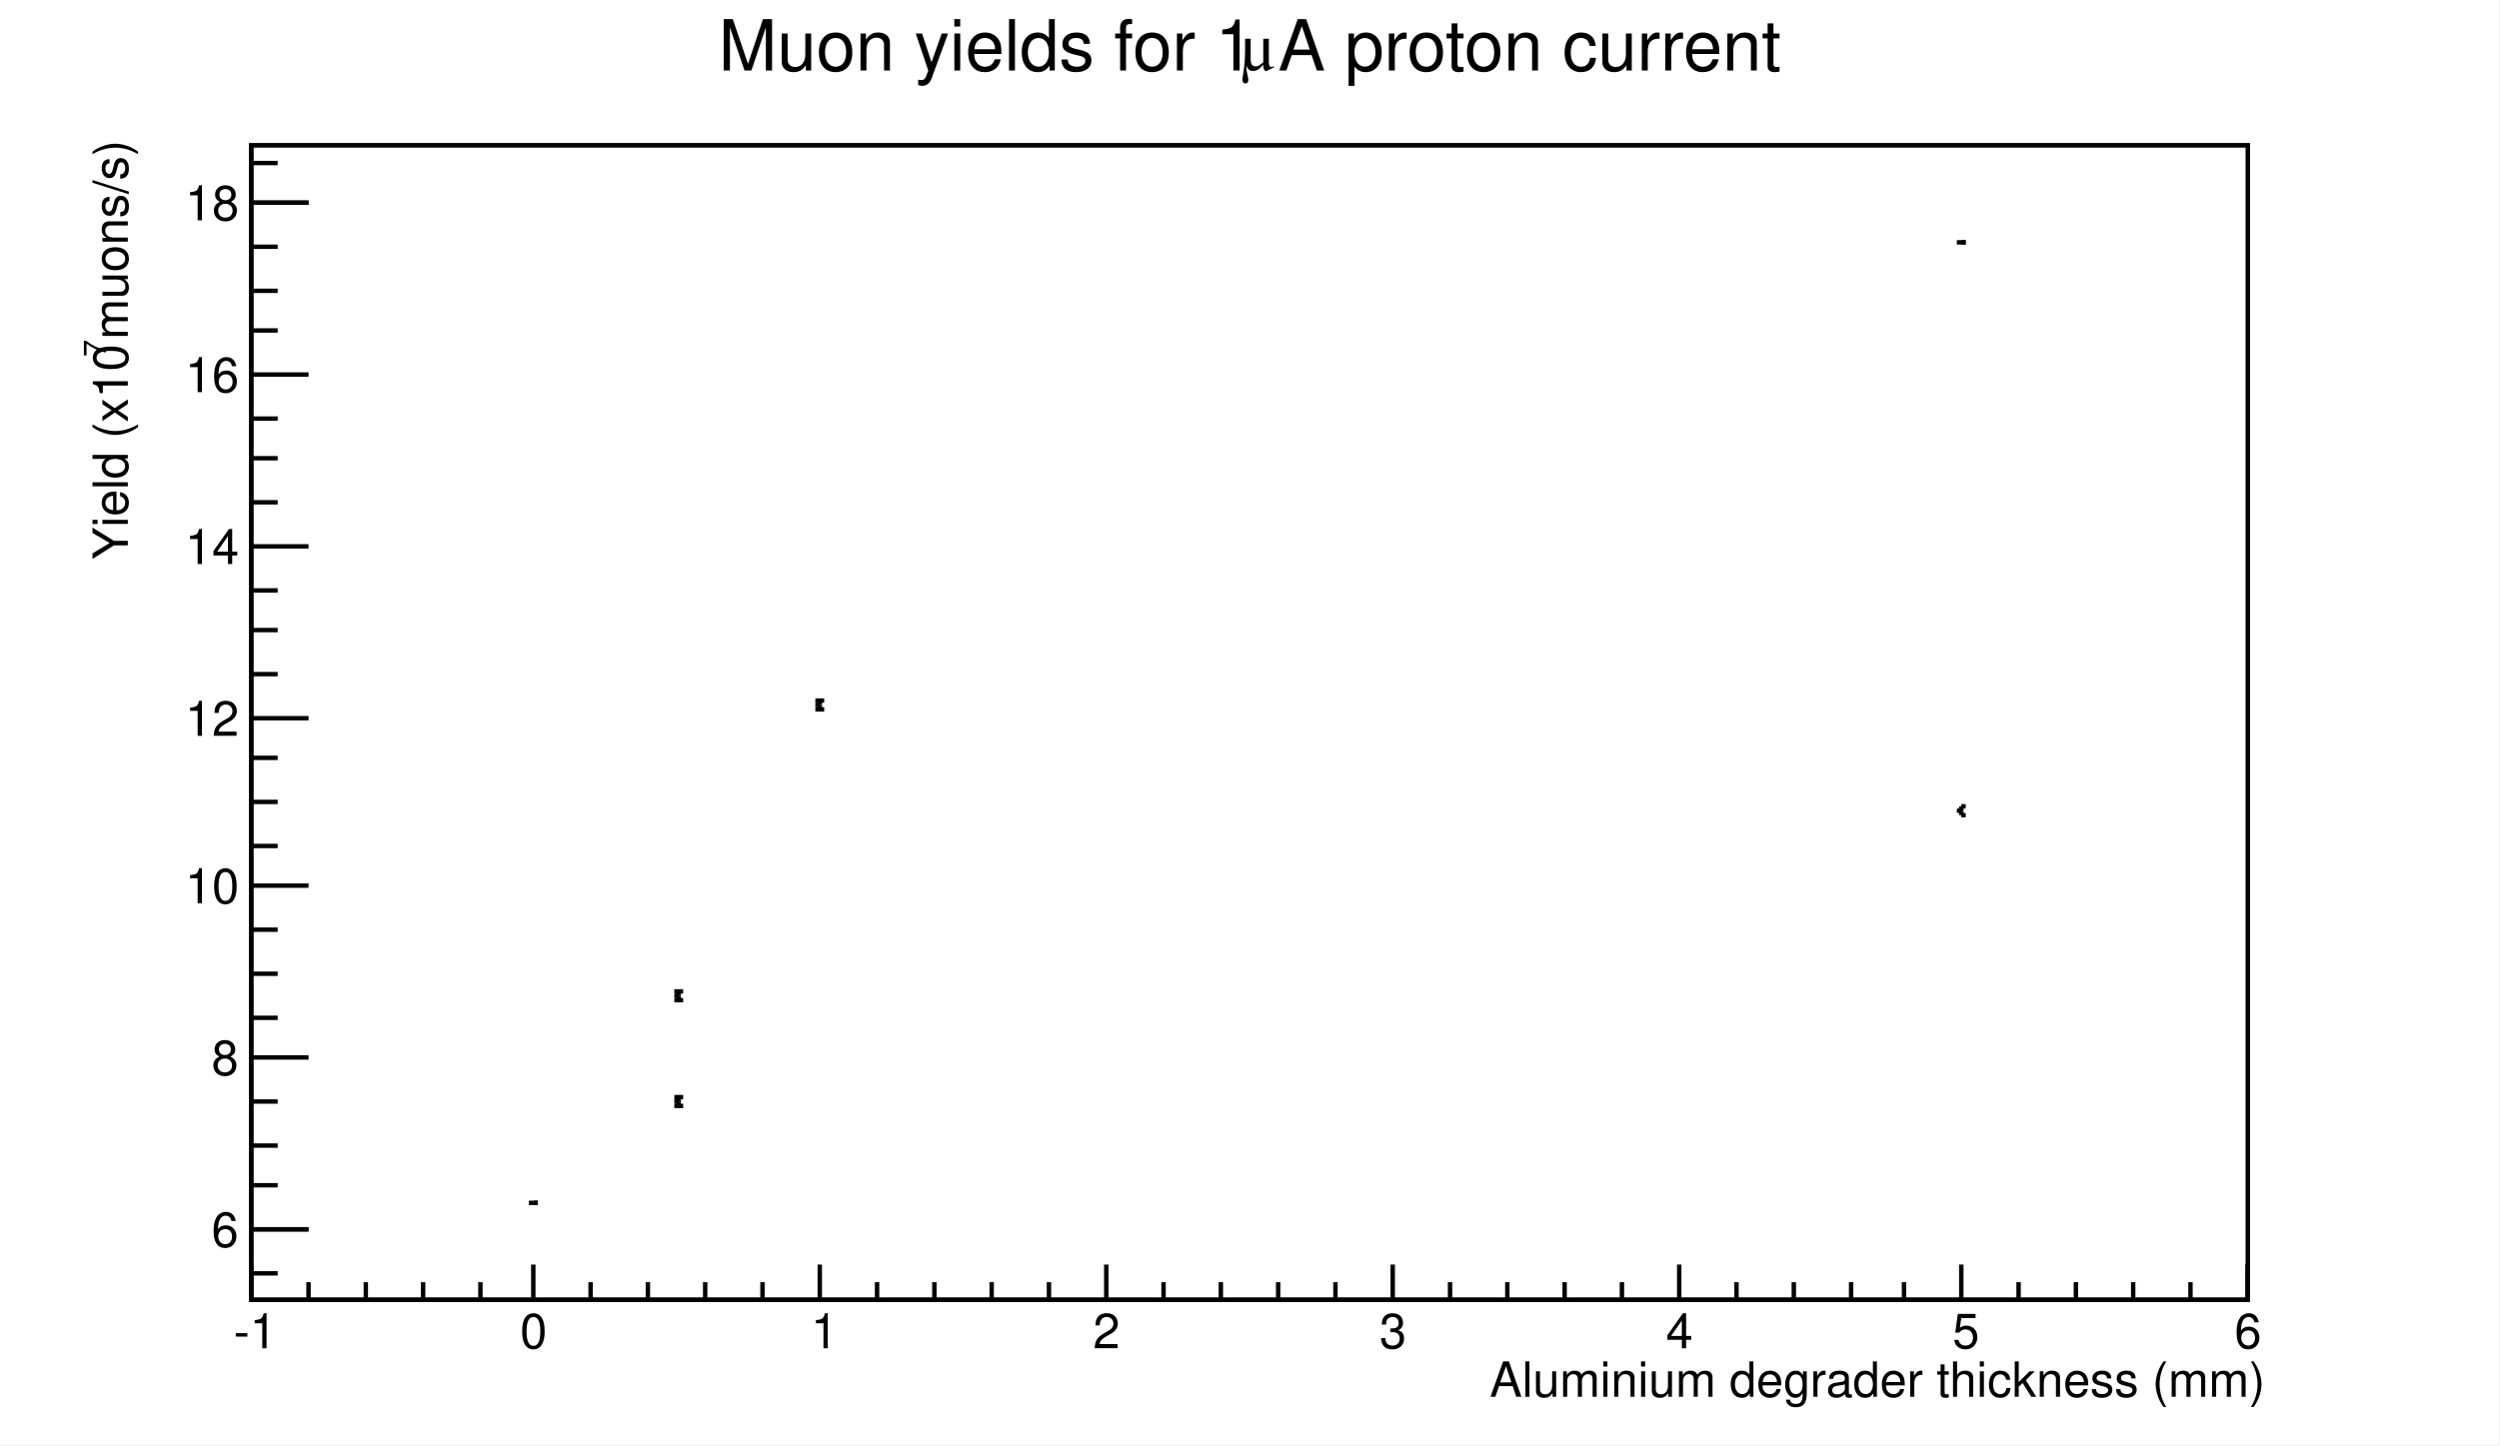
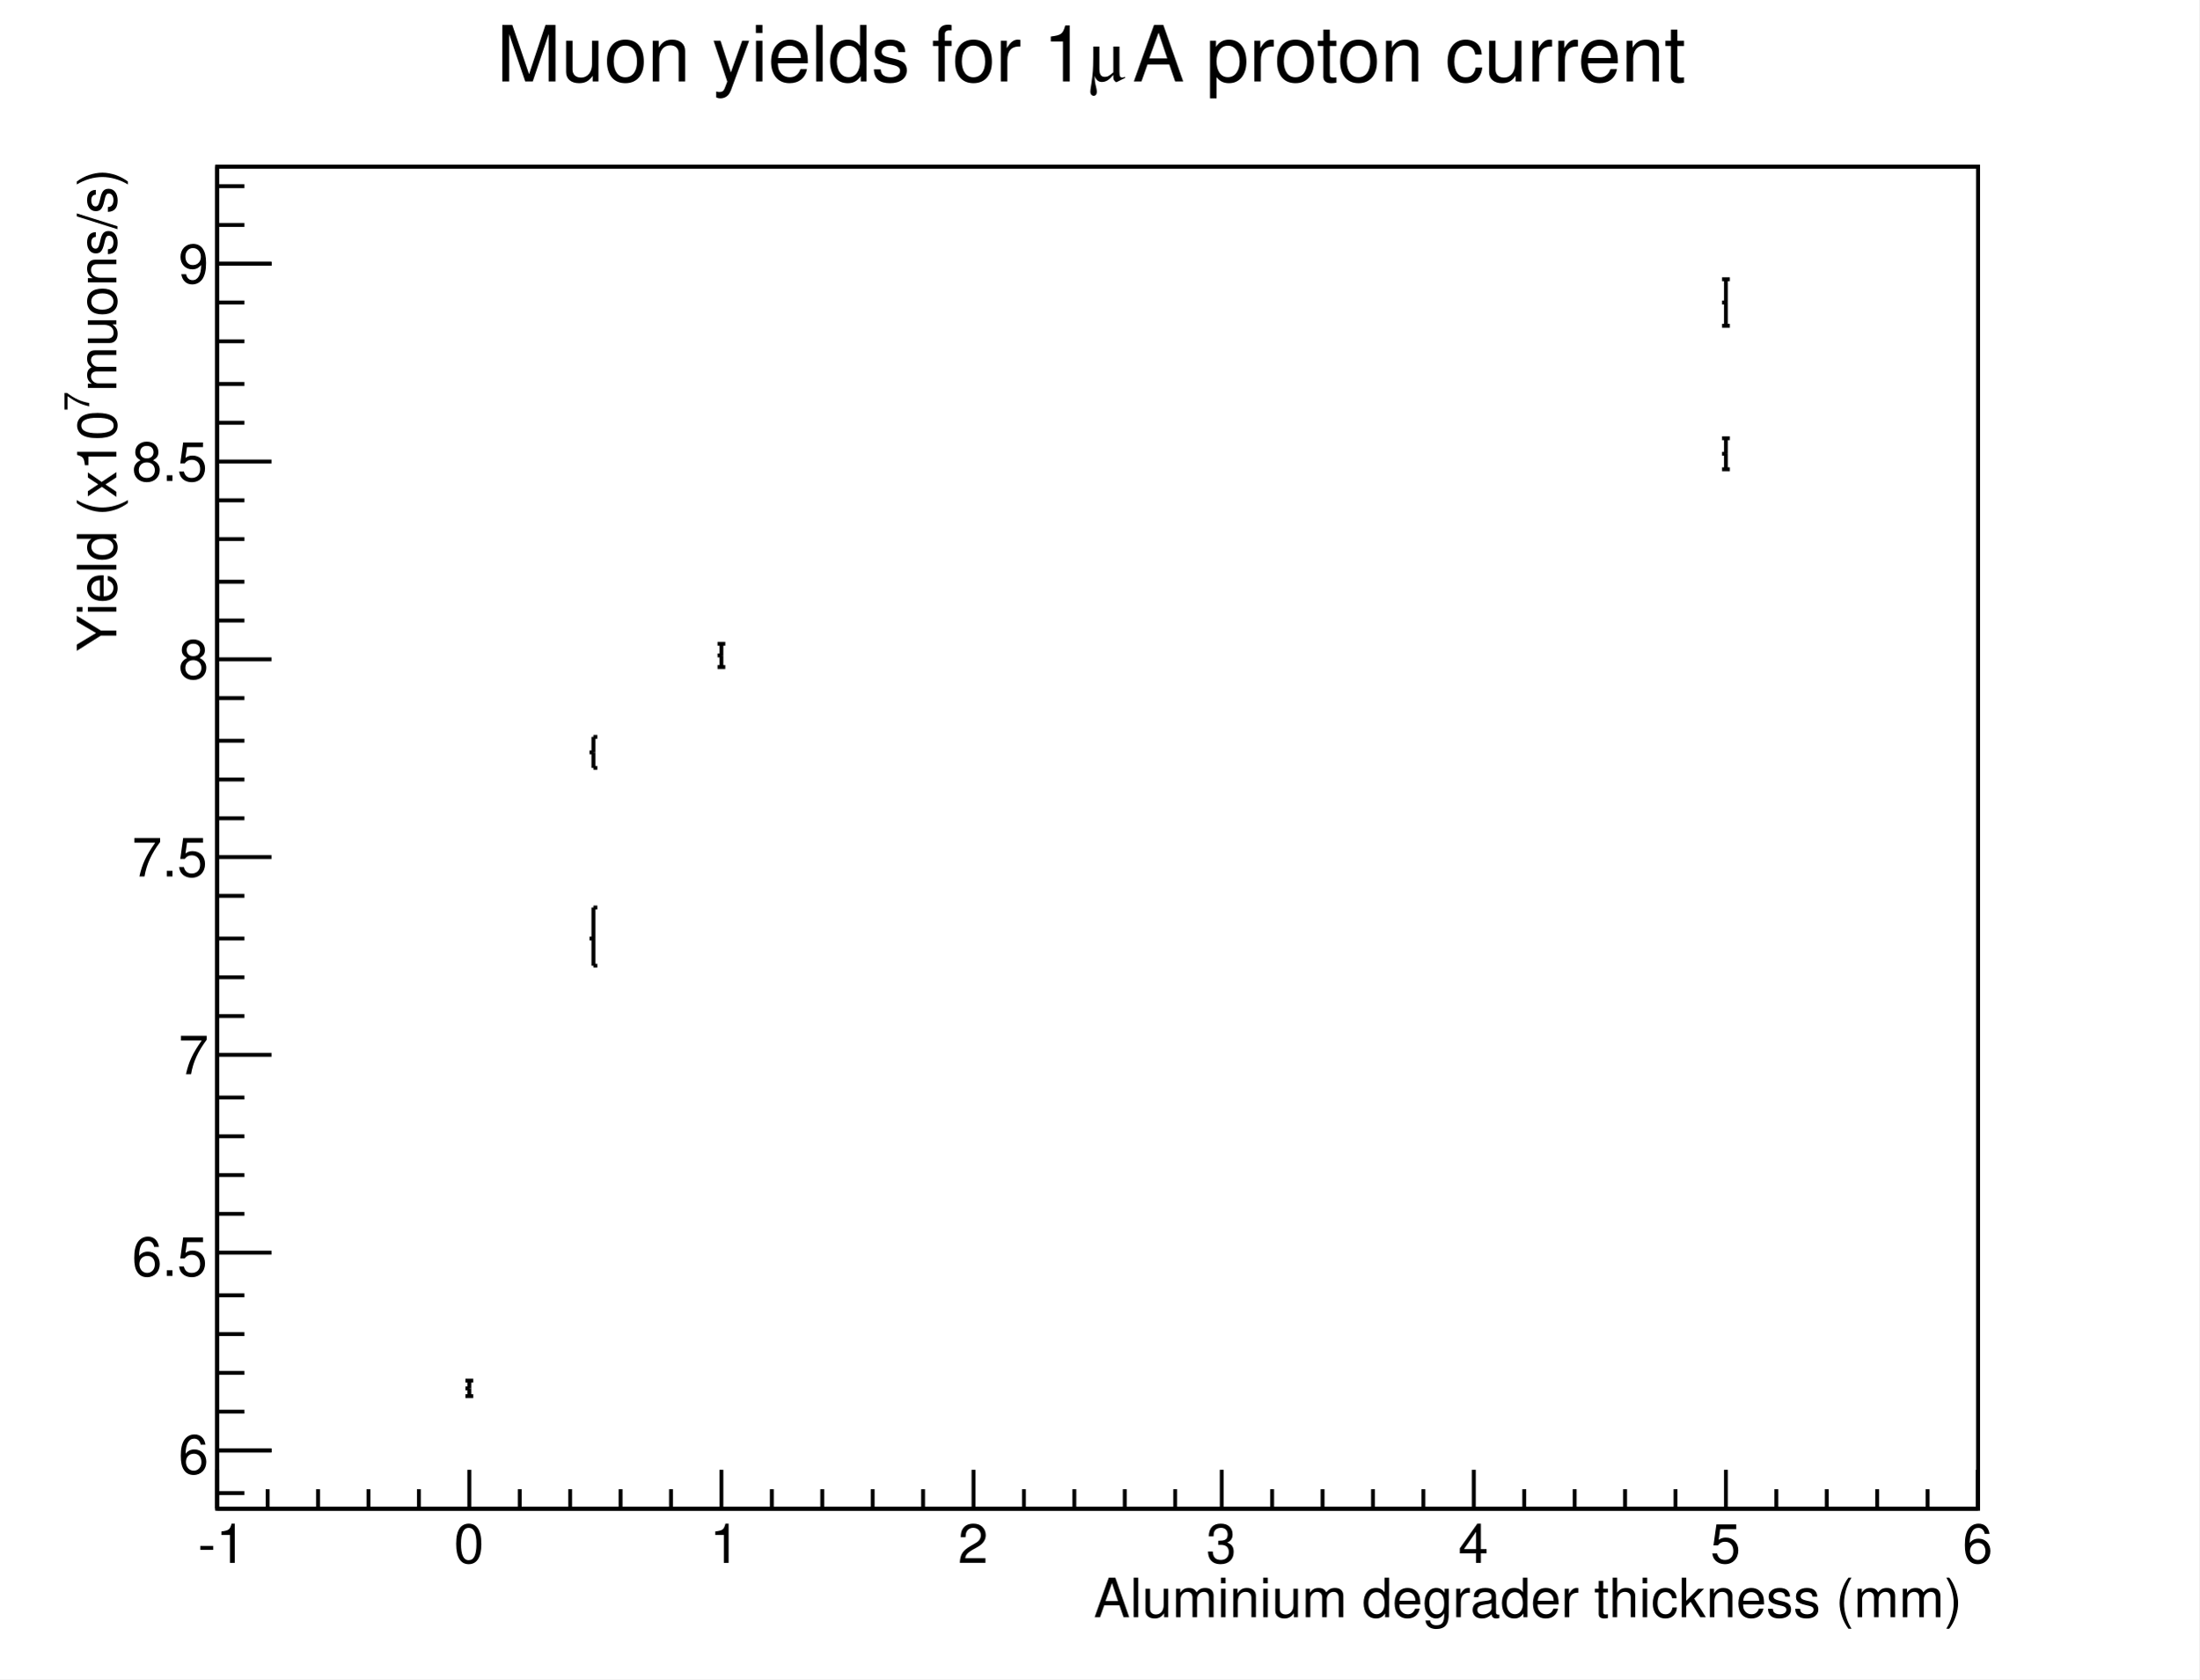
- <svg xmlns="http://www.w3.org/2000/svg" width="567" height="328" viewBox="0 0 567 328">
+ <svg xmlns="http://www.w3.org/2000/svg" width="567" height="433" viewBox="0 0 567 433">
  <defs>
</defs>
-   <rect x="0" y="0" width="567" height="328" fill="white" />
-   <rect x="57" y="33" width="453" height="262" fill="white" />
-   <rect x="57" y="33" width="453" height="262" fill="none" stroke="black" />
-   <rect x="57" y="33" width="453" height="262" fill="white" />
-   <rect x="57" y="33" width="453" height="262" fill="none" stroke="black" />
-   <path d="M57,295h 453" fill="none" stroke="black" />
-   <text x="338" y="317" fill="black" font-size="11" font-family="Helvetica">
+   <rect x="0" y="0" width="567" height="433" fill="white" />
+   <rect x="56" y="43" width="454" height="346" fill="white" />
+   <rect x="56" y="43" width="454" height="346" fill="none" stroke="black" />
+   <rect x="56" y="43" width="454" height="346" fill="white" />
+   <rect x="56" y="43" width="454" height="346" fill="none" stroke="black" />
+   <path d="M56,389h 454" fill="none" stroke="black" />
+   <text x="282" y="417" fill="black" font-size="14" font-family="Helvetica">
Aluminium degrader thickness (mm)
</text>
-   <path d="M57,287v 8" fill="none" stroke="black" />
-   <path d="M70,291v 4" fill="none" stroke="black" />
-   <path d="M83,291v 4" fill="none" stroke="black" />
-   <path d="M96,291v 4" fill="none" stroke="black" />
-   <path d="M109,291v 4" fill="none" stroke="black" />
-   <path d="M121,287v 8" fill="none" stroke="black" />
-   <path d="M134,291v 4" fill="none" stroke="black" />
-   <path d="M147,291v 4" fill="none" stroke="black" />
-   <path d="M160,291v 4" fill="none" stroke="black" />
-   <path d="M173,291v 4" fill="none" stroke="black" />
-   <path d="M186,287v 8" fill="none" stroke="black" />
-   <path d="M199,291v 4" fill="none" stroke="black" />
-   <path d="M212,291v 4" fill="none" stroke="black" />
-   <path d="M225,291v 4" fill="none" stroke="black" />
-   <path d="M238,291v 4" fill="none" stroke="black" />
-   <path d="M251,287v 8" fill="none" stroke="black" />
-   <path d="M264,291v 4" fill="none" stroke="black" />
-   <path d="M277,291v 4" fill="none" stroke="black" />
-   <path d="M290,291v 4" fill="none" stroke="black" />
-   <path d="M303,291v 4" fill="none" stroke="black" />
-   <path d="M316,287v 8" fill="none" stroke="black" />
-   <path d="M329,291v 4" fill="none" stroke="black" />
-   <path d="M342,291v 4" fill="none" stroke="black" />
-   <path d="M355,291v 4" fill="none" stroke="black" />
-   <path d="M368,291v 4" fill="none" stroke="black" />
-   <path d="M381,287v 8" fill="none" stroke="black" />
-   <path d="M394,291v 4" fill="none" stroke="black" />
-   <path d="M407,291v 4" fill="none" stroke="black" />
-   <path d="M420,291v 4" fill="none" stroke="black" />
-   <path d="M432,291v 4" fill="none" stroke="black" />
-   <path d="M445,287v 8" fill="none" stroke="black" />
-   <path d="M458,291v 4" fill="none" stroke="black" />
-   <path d="M471,291v 4" fill="none" stroke="black" />
-   <path d="M484,291v 4" fill="none" stroke="black" />
-   <path d="M497,291v 4" fill="none" stroke="black" />
-   <path d="M510,287v 8" fill="none" stroke="black" />
-   <path d="M510,287v 8" fill="none" stroke="black" />
-   <text x="53" y="306" fill="black" font-size="11" font-family="Helvetica">
+   <path d="M56,379v 10" fill="none" stroke="black" />
+   <path d="M69,384v 5" fill="none" stroke="black" />
+   <path d="M82,384v 5" fill="none" stroke="black" />
+   <path d="M95,384v 5" fill="none" stroke="black" />
+   <path d="M108,384v 5" fill="none" stroke="black" />
+   <path d="M121,379v 10" fill="none" stroke="black" />
+   <path d="M134,384v 5" fill="none" stroke="black" />
+   <path d="M147,384v 5" fill="none" stroke="black" />
+   <path d="M160,384v 5" fill="none" stroke="black" />
+   <path d="M173,384v 5" fill="none" stroke="black" />
+   <path d="M186,379v 10" fill="none" stroke="black" />
+   <path d="M199,384v 5" fill="none" stroke="black" />
+   <path d="M212,384v 5" fill="none" stroke="black" />
+   <path d="M225,384v 5" fill="none" stroke="black" />
+   <path d="M238,384v 5" fill="none" stroke="black" />
+   <path d="M251,379v 10" fill="none" stroke="black" />
+   <path d="M264,384v 5" fill="none" stroke="black" />
+   <path d="M277,384v 5" fill="none" stroke="black" />
+   <path d="M290,384v 5" fill="none" stroke="black" />
+   <path d="M303,384v 5" fill="none" stroke="black" />
+   <path d="M315,379v 10" fill="none" stroke="black" />
+   <path d="M328,384v 5" fill="none" stroke="black" />
+   <path d="M341,384v 5" fill="none" stroke="black" />
+   <path d="M354,384v 5" fill="none" stroke="black" />
+   <path d="M367,384v 5" fill="none" stroke="black" />
+   <path d="M380,379v 10" fill="none" stroke="black" />
+   <path d="M393,384v 5" fill="none" stroke="black" />
+   <path d="M406,384v 5" fill="none" stroke="black" />
+   <path d="M419,384v 5" fill="none" stroke="black" />
+   <path d="M432,384v 5" fill="none" stroke="black" />
+   <path d="M445,379v 10" fill="none" stroke="black" />
+   <path d="M458,384v 5" fill="none" stroke="black" />
+   <path d="M471,384v 5" fill="none" stroke="black" />
+   <path d="M484,384v 5" fill="none" stroke="black" />
+   <path d="M497,384v 5" fill="none" stroke="black" />
+   <path d="M510,379v 10" fill="none" stroke="black" />
+   <path d="M510,379v 10" fill="none" stroke="black" />
+   <text x="51" y="403" fill="black" font-size="14" font-family="Helvetica">
-1
</text>
-   <text x="118" y="306" fill="black" font-size="11" font-family="Helvetica">
+   <text x="117" y="403" fill="black" font-size="14" font-family="Helvetica">
0
</text>
-   <text x="184" y="306" fill="black" font-size="11" font-family="Helvetica">
+   <text x="183" y="403" fill="black" font-size="14" font-family="Helvetica">
1
</text>
-   <text x="248" y="306" fill="black" font-size="11" font-family="Helvetica">
+   <text x="247" y="403" fill="black" font-size="14" font-family="Helvetica">
2
</text>
-   <text x="313" y="306" fill="black" font-size="11" font-family="Helvetica">
+   <text x="311" y="403" fill="black" font-size="14" font-family="Helvetica">
3
</text>
-   <text x="378" y="306" fill="black" font-size="11" font-family="Helvetica">
+   <text x="376" y="403" fill="black" font-size="14" font-family="Helvetica">
4
</text>
-   <text x="443" y="306" fill="black" font-size="11" font-family="Helvetica">
+   <text x="441" y="403" fill="black" font-size="14" font-family="Helvetica">
5
</text>
-   <text x="507" y="306" fill="black" font-size="11" font-family="Helvetica">
+   <text x="506" y="403" fill="black" font-size="14" font-family="Helvetica">
6
</text>
-   <path d="M57,295v -262" fill="none" stroke="black" />
-   <g transform="rotate(-90,29,77)">
-     <text x="29" y="77" fill="black" font-size="11" font-family="Helvetica">
+   <path d="M56,389v -346" fill="none" stroke="black" />
+   <g transform="rotate(-90,30,101)">
+     <text x="30" y="101" fill="black" font-size="14" font-family="Helvetica">
muons/s)
</text>
  </g>
-   <g transform="rotate(-90,24,81)">
-     <text x="24" y="81" fill="black" font-size="7" font-family="Helvetica">
+   <g transform="rotate(-90,23,106)">
+     <text x="23" y="106" fill="black" font-size="9" font-family="Helvetica">
7
</text>
  </g>
-   <g transform="rotate(-90,29,127)">
-     <text x="29" y="127" fill="black" font-size="11" font-family="Helvetica">
+   <g transform="rotate(-90,30,168)">
+     <text x="30" y="168" fill="black" font-size="14" font-family="Helvetica">
Yield (x10
</text>
  </g>
-   <path d="M70,279h -13" fill="none" stroke="black" />
-   <path d="M63,269h -6" fill="none" stroke="black" />
-   <path d="M63,260h -6" fill="none" stroke="black" />
-   <path d="M63,250h -6" fill="none" stroke="black" />
-   <path d="M70,240h -13" fill="none" stroke="black" />
-   <path d="M63,231h -6" fill="none" stroke="black" />
-   <path d="M63,221h -6" fill="none" stroke="black" />
-   <path d="M63,211h -6" fill="none" stroke="black" />
-   <path d="M70,201h -13" fill="none" stroke="black" />
-   <path d="M63,192h -6" fill="none" stroke="black" />
-   <path d="M63,182h -6" fill="none" stroke="black" />
-   <path d="M63,172h -6" fill="none" stroke="black" />
-   <path d="M70,163h -13" fill="none" stroke="black" />
-   <path d="M63,153h -6" fill="none" stroke="black" />
-   <path d="M63,143h -6" fill="none" stroke="black" />
-   <path d="M63,134h -6" fill="none" stroke="black" />
-   <path d="M70,124h -13" fill="none" stroke="black" />
-   <path d="M63,114h -6" fill="none" stroke="black" />
-   <path d="M63,104h -6" fill="none" stroke="black" />
-   <path d="M63,95h -6" fill="none" stroke="black" />
-   <path d="M70,85h -13" fill="none" stroke="black" />
-   <path d="M63,75h -6" fill="none" stroke="black" />
-   <path d="M63,66h -6" fill="none" stroke="black" />
-   <path d="M63,56h -6" fill="none" stroke="black" />
-   <path d="M70,46h -13" fill="none" stroke="black" />
-   <path d="M70,279h -13" fill="none" stroke="black" />
-   <path d="M63,289h -6" fill="none" stroke="black" />
-   <path d="M70,46h -13" fill="none" stroke="black" />
-   <path d="M63,37h -6" fill="none" stroke="black" />
-   <text x="48" y="283" fill="black" font-size="11" font-family="Helvetica">
+   <path d="M70,374h -14" fill="none" stroke="black" />
+   <path d="M63,364h -7" fill="none" stroke="black" />
+   <path d="M63,354h -7" fill="none" stroke="black" />
+   <path d="M63,344h -7" fill="none" stroke="black" />
+   <path d="M63,334h -7" fill="none" stroke="black" />
+   <path d="M70,323h -14" fill="none" stroke="black" />
+   <path d="M63,313h -7" fill="none" stroke="black" />
+   <path d="M63,303h -7" fill="none" stroke="black" />
+   <path d="M63,293h -7" fill="none" stroke="black" />
+   <path d="M63,283h -7" fill="none" stroke="black" />
+   <path d="M70,272h -14" fill="none" stroke="black" />
+   <path d="M63,262h -7" fill="none" stroke="black" />
+   <path d="M63,252h -7" fill="none" stroke="black" />
+   <path d="M63,242h -7" fill="none" stroke="black" />
+   <path d="M63,231h -7" fill="none" stroke="black" />
+   <path d="M70,221h -14" fill="none" stroke="black" />
+   <path d="M63,211h -7" fill="none" stroke="black" />
+   <path d="M63,201h -7" fill="none" stroke="black" />
+   <path d="M63,191h -7" fill="none" stroke="black" />
+   <path d="M63,180h -7" fill="none" stroke="black" />
+   <path d="M70,170h -14" fill="none" stroke="black" />
+   <path d="M63,160h -7" fill="none" stroke="black" />
+   <path d="M63,150h -7" fill="none" stroke="black" />
+   <path d="M63,139h -7" fill="none" stroke="black" />
+   <path d="M63,129h -7" fill="none" stroke="black" />
+   <path d="M70,119h -14" fill="none" stroke="black" />
+   <path d="M63,109h -7" fill="none" stroke="black" />
+   <path d="M63,99h -7" fill="none" stroke="black" />
+   <path d="M63,88h -7" fill="none" stroke="black" />
+   <path d="M63,78h -7" fill="none" stroke="black" />
+   <path d="M70,68h -14" fill="none" stroke="black" />
+   <path d="M70,374h -14" fill="none" stroke="black" />
+   <path d="M63,385h -7" fill="none" stroke="black" />
+   <path d="M70,68h -14" fill="none" stroke="black" />
+   <path d="M63,58h -7" fill="none" stroke="black" />
+   <path d="M63,48h -7" fill="none" stroke="black" />
+   <text x="46" y="380" fill="black" font-size="14" font-family="Helvetica">
6
</text>
-   <text x="48" y="244" fill="black" font-size="11" font-family="Helvetica">
+   <text x="34" y="329" fill="black" font-size="14" font-family="Helvetica">
+ 6.5
+ </text>
+   <text x="46" y="277" fill="black" font-size="14" font-family="Helvetica">
+ 7
+ </text>
+   <text x="34" y="226" fill="black" font-size="14" font-family="Helvetica">
+ 7.5
+ </text>
+   <text x="46" y="175" fill="black" font-size="14" font-family="Helvetica">
8
</text>
-   <text x="42" y="205" fill="black" font-size="11" font-family="Helvetica">
- 10
+   <text x="34" y="124" fill="black" font-size="14" font-family="Helvetica">
+ 8.5
</text>
-   <text x="42" y="167" fill="black" font-size="11" font-family="Helvetica">
- 12
- </text>
-   <text x="42" y="128" fill="black" font-size="11" font-family="Helvetica">
- 14
- </text>
-   <text x="42" y="89" fill="black" font-size="11" font-family="Helvetica">
- 16
- </text>
-   <text x="42" y="50" fill="black" font-size="11" font-family="Helvetica">
- 18
+   <text x="46" y="73" fill="black" font-size="14" font-family="Helvetica">
+ 9
</text>
  <g stroke="black" stroke-width="1" fill="none">
-     <line x1="120" y1="273" x2="121" y2="273" />
-     <line x1="153" y1="250" x2="154" y2="250" />
-     <line x1="153" y1="226" x2="154" y2="226" />
-     <line x1="185" y1="160" x2="186" y2="160" />
-     <line x1="444" y1="184" x2="445" y2="184" />
-     <line x1="444" y1="55" x2="445" y2="55" />
+     <line x1="120" y1="358" x2="121" y2="358" />
+     <line x1="152" y1="242" x2="153" y2="242" />
+     <line x1="152" y1="194" x2="153" y2="194" />
+     <line x1="185" y1="169" x2="186" y2="169" />
+     <line x1="444" y1="117" x2="445" y2="117" />
+     <line x1="444" y1="78" x2="445" y2="78" />
  </g>
-   <path d="M121,273" fill="none" stroke="black" />
-   <path d="M121,273h 1" fill="none" stroke="black" />
-   <path d="M121,273" fill="none" stroke="black" />
-   <path d="M121,273h 1" fill="none" stroke="black" />
-   <path d="M154,250v -1" fill="none" stroke="black" />
-   <path d="M153,249h 2" fill="none" stroke="black" />
-   <path d="M154,250v 1" fill="none" stroke="black" />
-   <path d="M153,251h 2" fill="none" stroke="black" />
-   <path d="M154,226v -1" fill="none" stroke="black" />
-   <path d="M153,225h 2" fill="none" stroke="black" />
-   <path d="M154,226v 1" fill="none" stroke="black" />
-   <path d="M153,227h 2" fill="none" stroke="black" />
-   <path d="M186,160v -1" fill="none" stroke="black" />
-   <path d="M185,159h 2" fill="none" stroke="black" />
-   <path d="M186,160v 1" fill="none" stroke="black" />
-   <path d="M185,161h 2" fill="none" stroke="black" />
-   <path d="M445,184v -1" fill="none" stroke="black" />
-   <path d="M445,183h 1" fill="none" stroke="black" />
-   <path d="M445,184v 1" fill="none" stroke="black" />
-   <path d="M445,185h 1" fill="none" stroke="black" />
-   <path d="M445,55" fill="none" stroke="black" />
-   <path d="M445,55h 1" fill="none" stroke="black" />
-   <path d="M445,55" fill="none" stroke="black" />
-   <path d="M445,55h 1" fill="none" stroke="black" />
-   <text x="290" y="16" fill="black" font-size="16" font-family="Helvetica">
+   <path d="M121,358v -2" fill="none" stroke="black" />
+   <path d="M120,356h 2" fill="none" stroke="black" />
+   <path d="M121,358v 2" fill="none" stroke="black" />
+   <path d="M120,360h 2" fill="none" stroke="black" />
+   <path d="M153,242v -8" fill="none" stroke="black" />
+   <path d="M153,234h 1" fill="none" stroke="black" />
+   <path d="M153,242v 7" fill="none" stroke="black" />
+   <path d="M153,249h 1" fill="none" stroke="black" />
+   <path d="M153,194v -4" fill="none" stroke="black" />
+   <path d="M153,190h 1" fill="none" stroke="black" />
+   <path d="M153,194v 4" fill="none" stroke="black" />
+   <path d="M153,198h 1" fill="none" stroke="black" />
+   <path d="M186,169v -3" fill="none" stroke="black" />
+   <path d="M185,166h 2" fill="none" stroke="black" />
+   <path d="M186,169v 3" fill="none" stroke="black" />
+   <path d="M185,172h 2" fill="none" stroke="black" />
+   <path d="M445,117v -4" fill="none" stroke="black" />
+   <path d="M444,113h 2" fill="none" stroke="black" />
+   <path d="M445,117v 4" fill="none" stroke="black" />
+   <path d="M444,121h 2" fill="none" stroke="black" />
+   <path d="M445,78v -6" fill="none" stroke="black" />
+   <path d="M444,72h 2" fill="none" stroke="black" />
+   <path d="M445,78v 6" fill="none" stroke="black" />
+   <path d="M444,84h 2" fill="none" stroke="black" />
+   <text x="292" y="21" fill="black" font-size="20" font-family="Helvetica">
A proton current
</text>
-   <text x="281" y="16" fill="black" font-size="16" font-family="Times">
+   <text x="280" y="21" fill="black" font-size="20" font-family="Times">
μ
</text>
-   <text x="163" y="16" fill="black" font-size="16" font-family="Helvetica">
+   <text x="128" y="21" fill="black" font-size="20" font-family="Helvetica">
Muon yields for 1
</text>
</svg>
